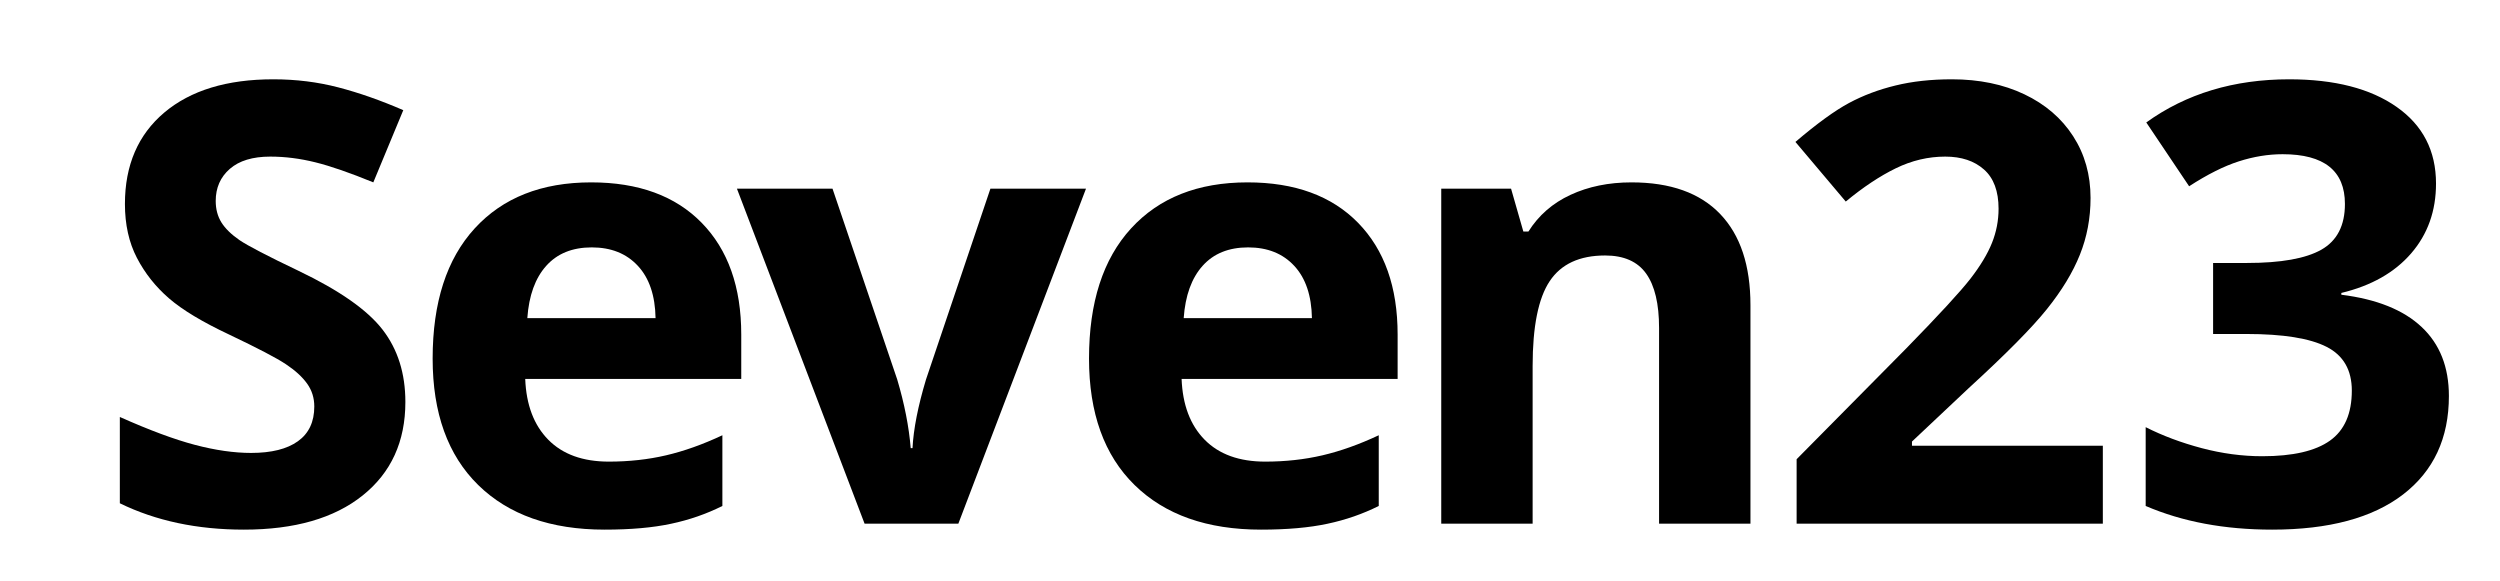
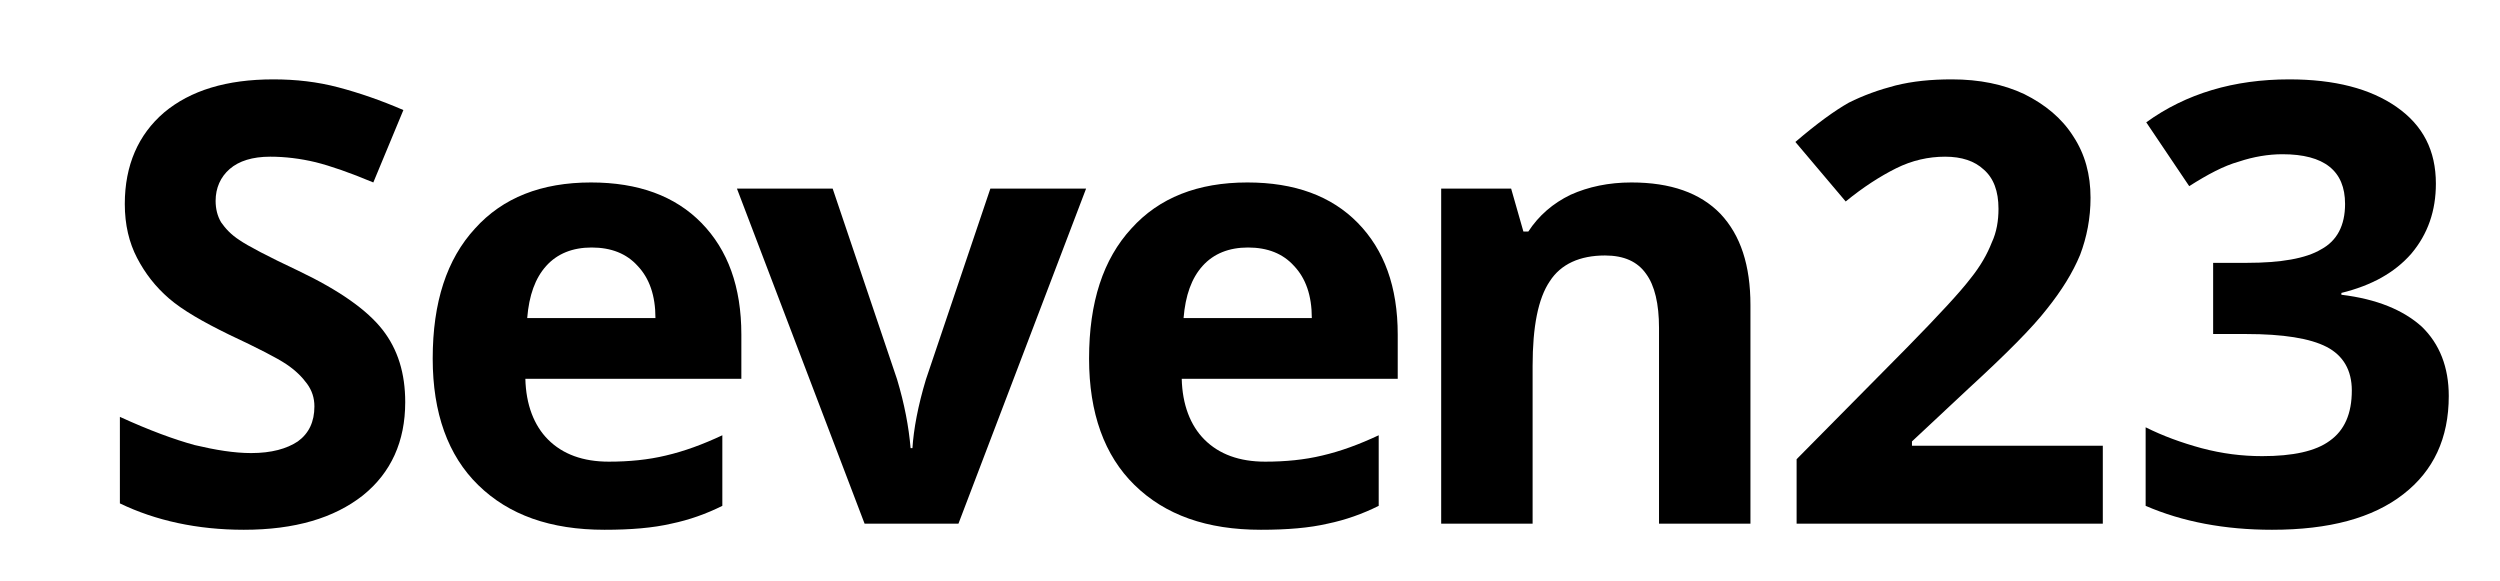
<svg xmlns="http://www.w3.org/2000/svg" width="100%" height="100%" viewBox="0 0 431 100" version="1.1" xml:space="preserve" style="fill-rule:evenodd;clip-rule:evenodd;stroke-linejoin:round;stroke-miterlimit:2;">
  <g transform="matrix(1.10197,0,0,1.10197,-37.6498,-94.4286)">
-     <text x="48.506px" y="167.612px" style="font-family:'OpenSans-Bold', 'Open Sans', sans-serif;font-weight:700;font-size:96px;">S</text>
-     <text x="97.541px" y="167.612px" style="font-family:'OpenSans-Bold', 'Open Sans', sans-serif;font-weight:700;font-size:96px;">e</text>
-     <text x="149.458px" y="167.612px" style="font-family:'OpenSans-Bold', 'Open Sans', sans-serif;font-weight:700;font-size:96px;">v</text>
-     <text x="200.228px" y="167.612px" style="font-family:'OpenSans-Bold', 'Open Sans', sans-serif;font-weight:700;font-size:96px;">e</text>
-     <text x="252.146px" y="167.612px" style="font-family:'OpenSans-Bold', 'Open Sans', sans-serif;font-weight:700;font-size:96px;">n<tspan x="311.4px 362.357px " y="167.612px 167.612px ">23</tspan>
-     </text>
+     <g transform="matrix(1,0,0,1,48.506,167.612)">
+       <g transform="matrix(96,0,0,96,0,0)">
+         <path d="M0.511,-0.198C0.511,-0.134 0.488,-0.083 0.442,-0.046C0.395,-0.009 0.331,0.01 0.248,0.01C0.172,0.01 0.104,-0.005 0.046,-0.033L0.046,-0.174C0.094,-0.152 0.135,-0.137 0.168,-0.128C0.202,-0.12 0.232,-0.115 0.26,-0.115C0.293,-0.115 0.318,-0.122 0.336,-0.134C0.354,-0.147 0.363,-0.166 0.363,-0.191C0.363,-0.205 0.359,-0.217 0.351,-0.228C0.343,-0.239 0.332,-0.25 0.317,-0.26C0.302,-0.27 0.271,-0.286 0.224,-0.308C0.181,-0.329 0.148,-0.348 0.126,-0.367C0.104,-0.386 0.087,-0.408 0.074,-0.433C0.061,-0.458 0.054,-0.487 0.054,-0.521C0.054,-0.584 0.076,-0.634 0.118,-0.67C0.161,-0.706 0.22,-0.724 0.296,-0.724C0.333,-0.724 0.368,-0.72 0.402,-0.711C0.436,-0.702 0.471,-0.69 0.508,-0.674L0.459,-0.556C0.421,-0.572 0.389,-0.583 0.365,-0.589C0.34,-0.595 0.315,-0.598 0.291,-0.598C0.262,-0.598 0.24,-0.591 0.225,-0.578C0.21,-0.565 0.202,-0.547 0.202,-0.526C0.202,-0.513 0.205,-0.501 0.211,-0.491C0.218,-0.481 0.227,-0.471 0.241,-0.462C0.254,-0.453 0.286,-0.436 0.337,-0.412C0.404,-0.38 0.449,-0.348 0.474,-0.316C0.499,-0.284 0.511,-0.245 0.511,-0.198Z" style="fill-rule:nonzero;" />
+       </g>
+     </g>
+     <g transform="matrix(1,0,0,1,97.541,167.612)">
+       <g transform="matrix(96,0,0,96,0,0)">
+         <path d="M0.304,-0.45C0.273,-0.45 0.248,-0.44 0.23,-0.42C0.212,-0.4 0.202,-0.372 0.199,-0.335L0.408,-0.335C0.408,-0.372 0.398,-0.4 0.379,-0.42C0.361,-0.44 0.336,-0.45 0.304,-0.45ZM0.325,0.01C0.237,0.01 0.169,-0.014 0.119,-0.063C0.07,-0.111 0.045,-0.18 0.045,-0.269C0.045,-0.361 0.068,-0.431 0.114,-0.481C0.159,-0.531 0.222,-0.556 0.303,-0.556C0.38,-0.556 0.44,-0.534 0.483,-0.49C0.526,-0.446 0.548,-0.386 0.548,-0.308L0.548,-0.236L0.196,-0.236C0.197,-0.194 0.21,-0.16 0.233,-0.137C0.257,-0.113 0.29,-0.101 0.332,-0.101C0.365,-0.101 0.396,-0.104 0.425,-0.111C0.455,-0.118 0.485,-0.129 0.517,-0.144L0.517,-0.029C0.491,-0.016 0.463,-0.006 0.434,0C0.404,0.007 0.368,0.01 0.325,0.01Z" style="fill-rule:nonzero;" />
+       </g>
+     </g>
+     <g transform="matrix(1,0,0,1,149.458,167.612)">
+       <g transform="matrix(96,0,0,96,0,0)">
+         <path d="M0.208,-0L0,-0.546L0.156,-0.546L0.261,-0.235C0.273,-0.195 0.28,-0.158 0.283,-0.123L0.286,-0.123C0.288,-0.154 0.295,-0.192 0.308,-0.235L0.413,-0.546L0.569,-0.546L0.361,-0L0.208,-0Z" style="fill-rule:nonzero;" />
+       </g>
+     </g>
+     <g transform="matrix(1,0,0,1,200.228,167.612)">
+       <g transform="matrix(96,0,0,96,0,0)">
+         <path d="M0.304,-0.45C0.273,-0.45 0.248,-0.44 0.23,-0.42C0.212,-0.4 0.202,-0.372 0.199,-0.335L0.408,-0.335C0.408,-0.372 0.398,-0.4 0.379,-0.42C0.361,-0.44 0.336,-0.45 0.304,-0.45ZM0.325,0.01C0.237,0.01 0.169,-0.014 0.119,-0.063C0.07,-0.111 0.045,-0.18 0.045,-0.269C0.045,-0.361 0.068,-0.431 0.114,-0.481C0.159,-0.531 0.222,-0.556 0.303,-0.556C0.38,-0.556 0.44,-0.534 0.483,-0.49C0.526,-0.446 0.548,-0.386 0.548,-0.308L0.548,-0.236L0.196,-0.236C0.197,-0.194 0.21,-0.16 0.233,-0.137C0.257,-0.113 0.29,-0.101 0.332,-0.101C0.365,-0.101 0.396,-0.104 0.425,-0.111C0.455,-0.118 0.485,-0.129 0.517,-0.144L0.517,-0.029C0.491,-0.016 0.463,-0.006 0.434,0C0.404,0.007 0.368,0.01 0.325,0.01Z" style="fill-rule:nonzero;" />
+       </g>
+     </g>
+     <g>
+       <g transform="matrix(1,0,0,1,252.146,167.612)">
+         <g transform="matrix(96,0,0,96,0,0)">
+           <path d="M0.582,-0L0.433,-0L0.433,-0.319C0.433,-0.358 0.426,-0.388 0.412,-0.407C0.398,-0.427 0.376,-0.437 0.345,-0.437C0.304,-0.437 0.273,-0.423 0.255,-0.395C0.236,-0.367 0.227,-0.321 0.227,-0.257L0.227,-0L0.078,-0L0.078,-0.546L0.192,-0.546L0.212,-0.476L0.22,-0.476C0.237,-0.502 0.26,-0.522 0.289,-0.536C0.318,-0.549 0.351,-0.556 0.388,-0.556C0.452,-0.556 0.5,-0.539 0.533,-0.505C0.566,-0.47 0.582,-0.421 0.582,-0.356L0.582,-0Z" style="fill-rule:nonzero;" />
+         </g>
+       </g>
+       <g transform="matrix(1,0,0,1,311.4,167.612)">
+         <g transform="matrix(96,0,0,96,0,0)">
+           <path d="M0.539,-0L0.04,-0L0.04,-0.105L0.219,-0.286C0.272,-0.34 0.307,-0.378 0.323,-0.399C0.34,-0.42 0.351,-0.44 0.358,-0.458C0.366,-0.475 0.369,-0.494 0.369,-0.513C0.369,-0.542 0.361,-0.563 0.345,-0.577C0.33,-0.591 0.309,-0.598 0.282,-0.598C0.255,-0.598 0.228,-0.592 0.202,-0.579C0.176,-0.566 0.148,-0.548 0.12,-0.525L0.038,-0.622C0.073,-0.652 0.102,-0.673 0.125,-0.686C0.149,-0.698 0.174,-0.707 0.201,-0.714C0.229,-0.721 0.259,-0.724 0.293,-0.724C0.338,-0.724 0.377,-0.716 0.411,-0.7C0.445,-0.683 0.472,-0.661 0.491,-0.631C0.51,-0.602 0.519,-0.569 0.519,-0.531C0.519,-0.498 0.513,-0.467 0.502,-0.438C0.49,-0.409 0.472,-0.38 0.448,-0.35C0.424,-0.319 0.381,-0.276 0.32,-0.22L0.228,-0.134L0.228,-0.127L0.539,-0.127L0.539,-0Z" style="fill-rule:nonzero;" />
+         </g>
+         <g transform="matrix(96,0,0,96,54.7969,0)">
+           <path d="M0.511,-0.554C0.511,-0.51 0.498,-0.472 0.471,-0.44C0.444,-0.409 0.406,-0.388 0.357,-0.376L0.357,-0.373C0.415,-0.366 0.458,-0.348 0.488,-0.321C0.517,-0.293 0.532,-0.255 0.532,-0.208C0.532,-0.139 0.507,-0.086 0.458,-0.048C0.408,-0.009 0.337,0.01 0.244,0.01C0.167,0.01 0.098,-0.003 0.038,-0.029L0.038,-0.157C0.066,-0.143 0.096,-0.132 0.129,-0.123C0.163,-0.114 0.195,-0.11 0.228,-0.11C0.278,-0.11 0.315,-0.118 0.338,-0.135C0.362,-0.152 0.374,-0.179 0.374,-0.217C0.374,-0.25 0.36,-0.274 0.333,-0.288C0.306,-0.302 0.262,-0.309 0.202,-0.309L0.148,-0.309L0.148,-0.425L0.203,-0.425C0.258,-0.425 0.299,-0.432 0.324,-0.447C0.35,-0.461 0.363,-0.486 0.363,-0.521C0.363,-0.575 0.329,-0.602 0.261,-0.602C0.238,-0.602 0.214,-0.598 0.19,-0.59C0.165,-0.583 0.139,-0.569 0.109,-0.55L0.039,-0.654C0.104,-0.701 0.182,-0.724 0.272,-0.724C0.346,-0.724 0.404,-0.709 0.447,-0.679C0.49,-0.649 0.511,-0.608 0.511,-0.554Z" style="fill-rule:nonzero;" />
+         </g>
+       </g>
+     </g>
  </g>
</svg>
